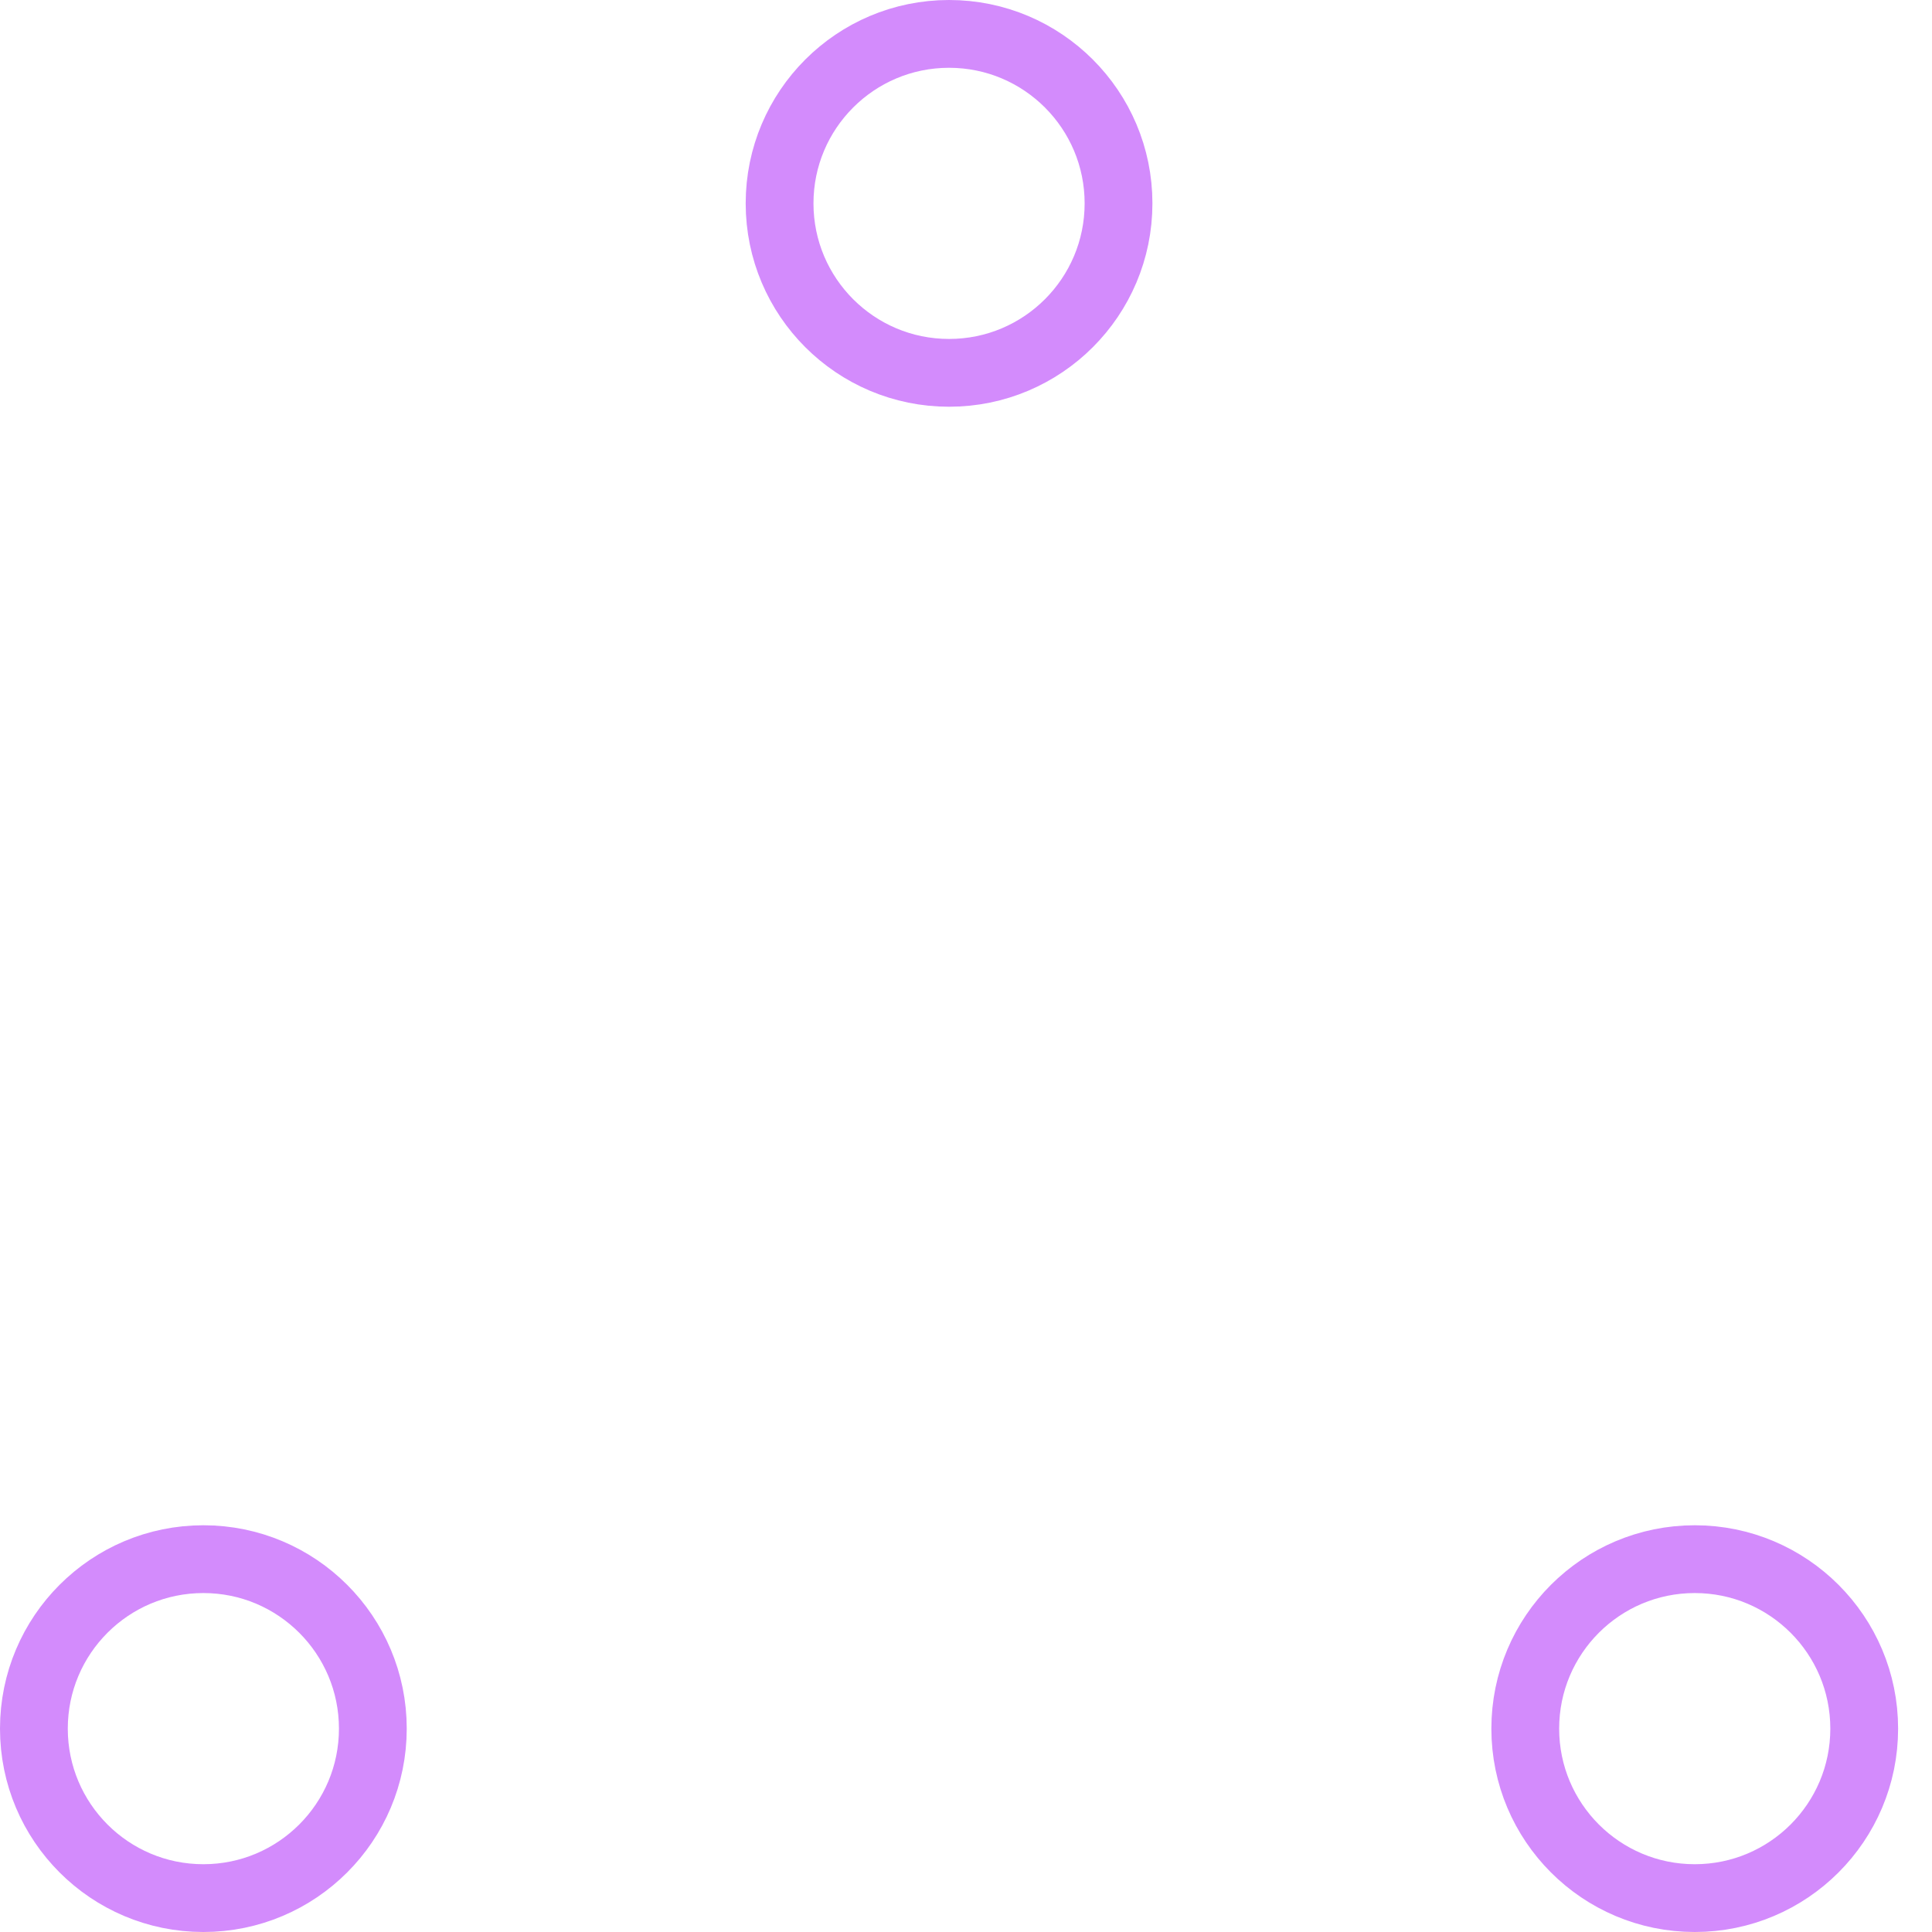
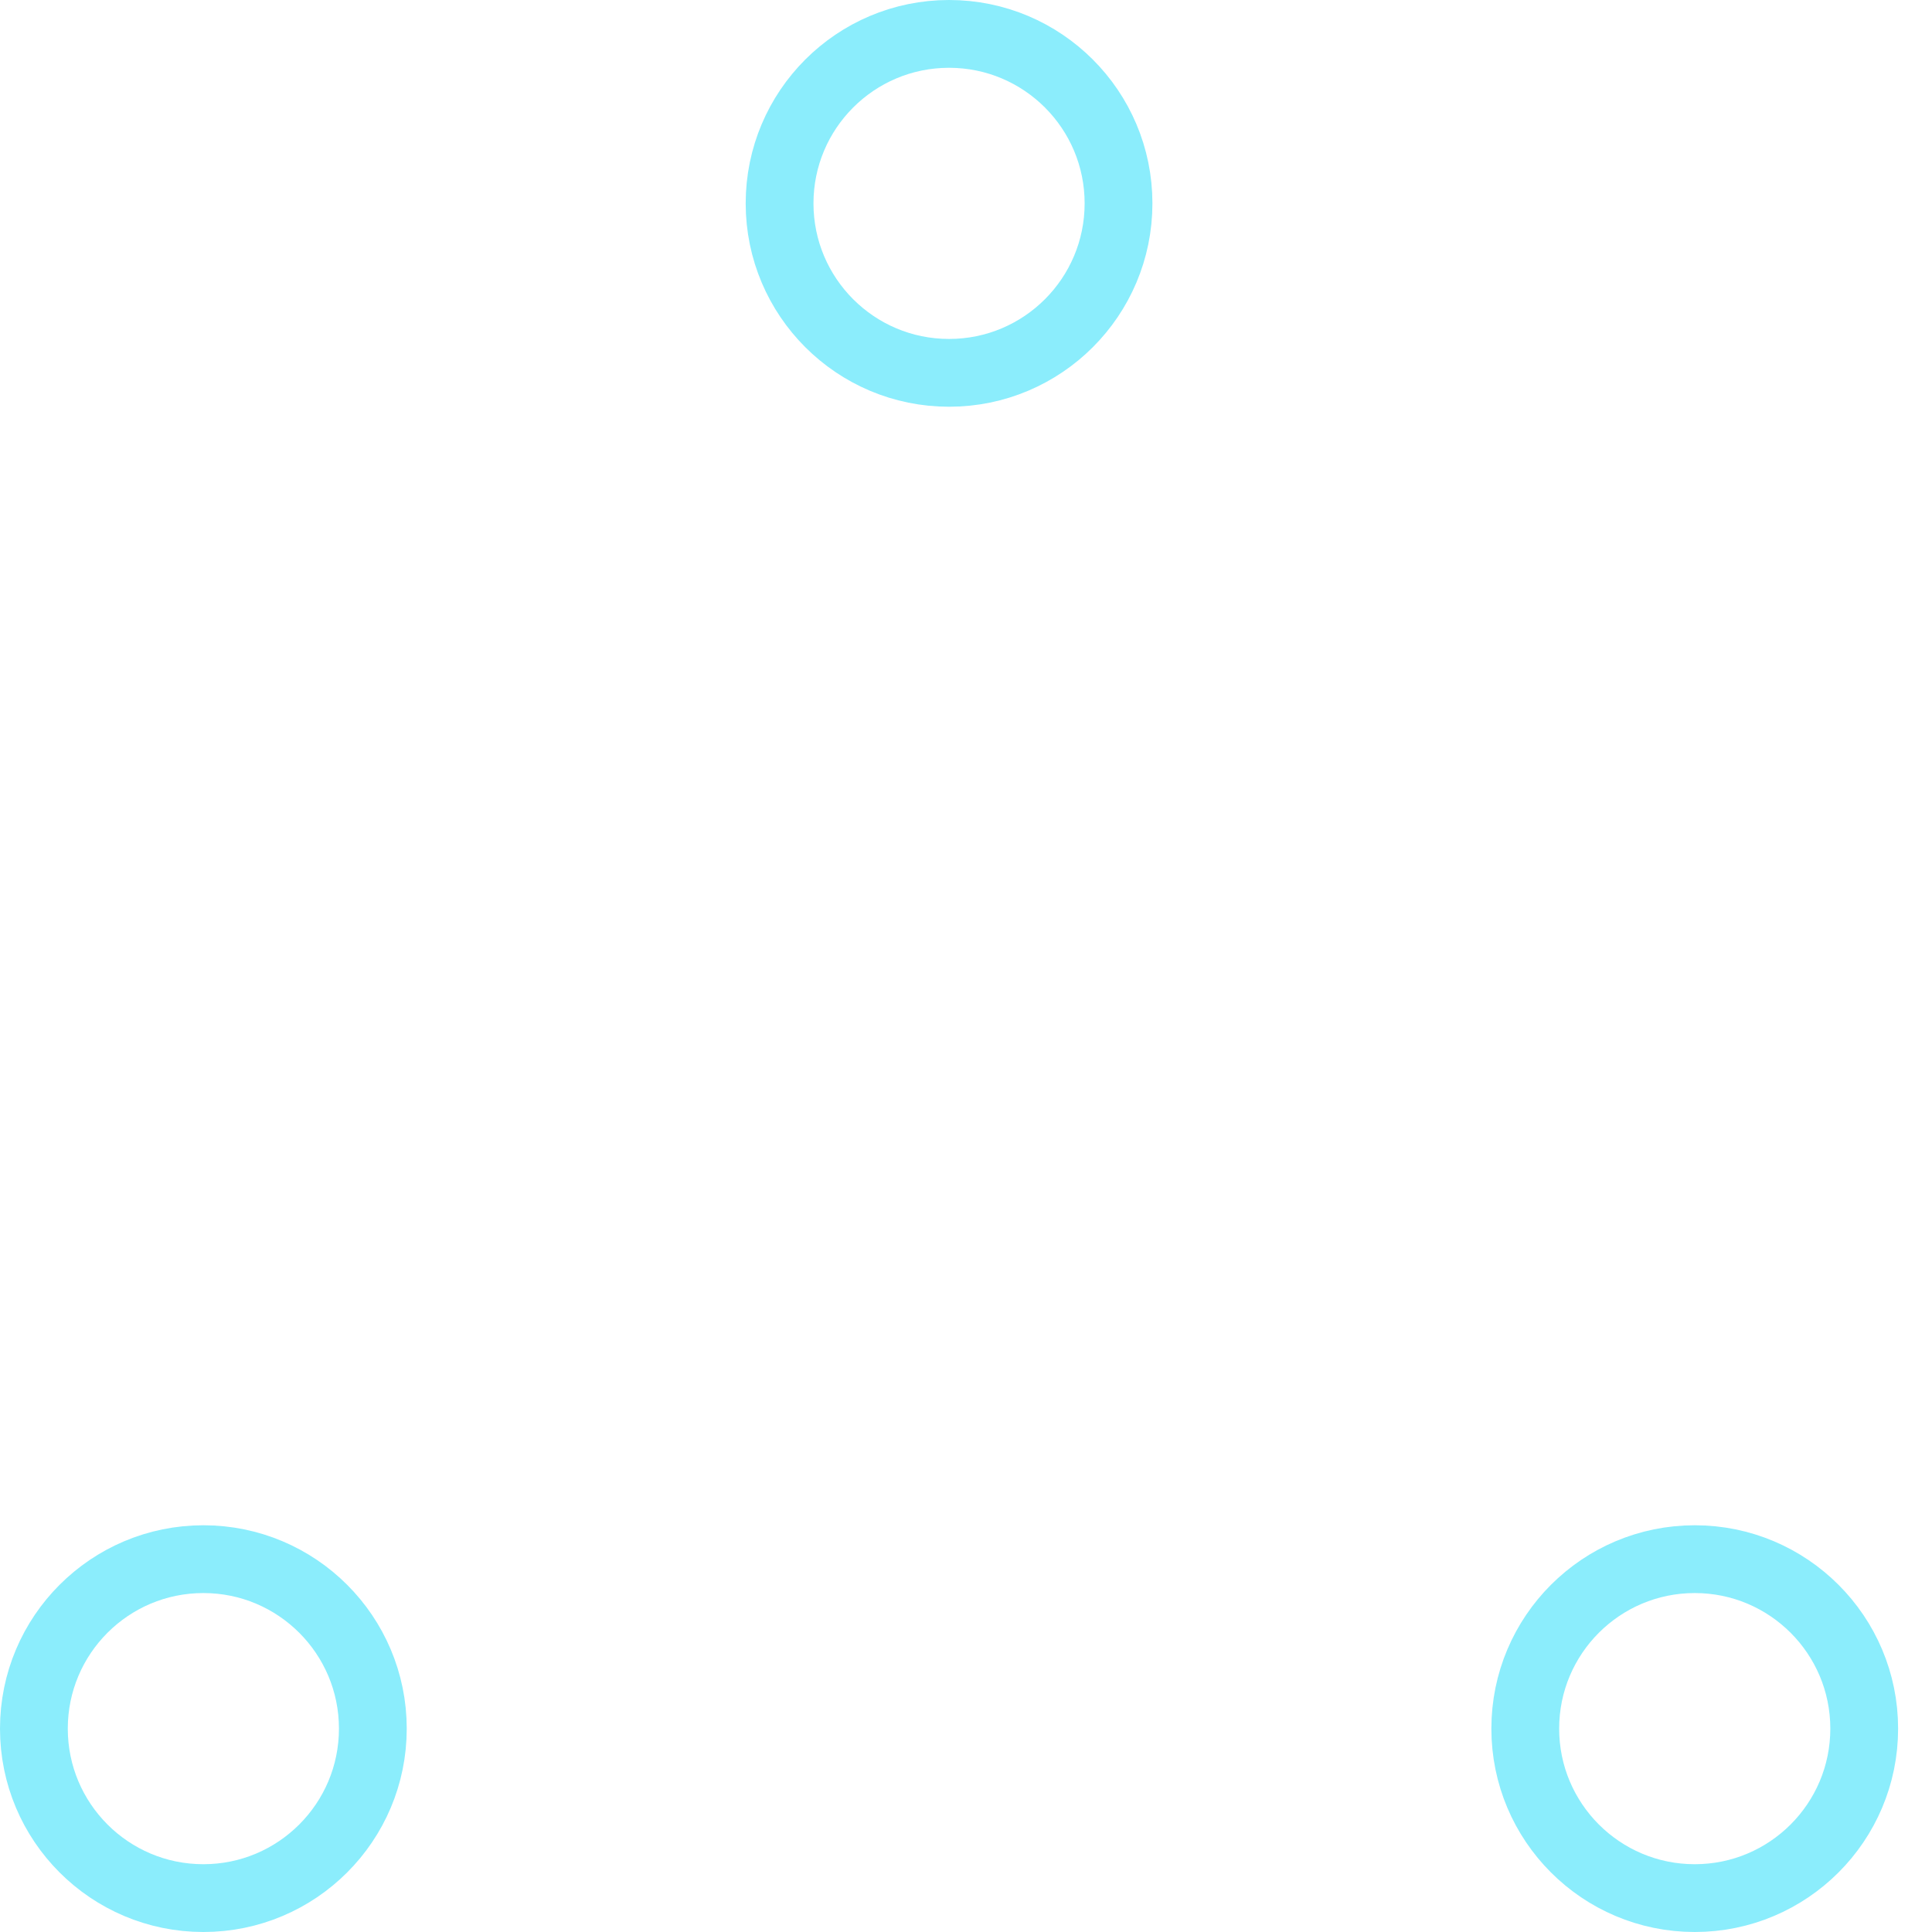
- <svg xmlns="http://www.w3.org/2000/svg" width="80" height="80" viewBox="0 0 57 57" stroke="#d38bfc">
+ <svg xmlns="http://www.w3.org/2000/svg" width="80" height="80" viewBox="0 0 57 57" stroke="#8bedfc">
  <g fill="none" fill-rule="evenodd">
    <g transform="translate(1 1)" stroke-width="2">
      <circle cx="5" cy="50" r="5">
        <animate attributeName="cy" begin="0s" dur="2.2s" values="50;5;50;50" calcMode="linear" repeatCount="indefinite" />
        <animate attributeName="cx" begin="0s" dur="2.2s" values="5;27;49;5" calcMode="linear" repeatCount="indefinite" />
      </circle>
      <circle cx="27" cy="5" r="5">
        <animate attributeName="cy" begin="0s" dur="2.2s" from="5" to="5" values="5;50;50;5" calcMode="linear" repeatCount="indefinite" />
        <animate attributeName="cx" begin="0s" dur="2.2s" from="27" to="27" values="27;49;5;27" calcMode="linear" repeatCount="indefinite" />
      </circle>
      <circle cx="49" cy="50" r="5">
        <animate attributeName="cy" begin="0s" dur="2.2s" values="50;50;5;50" calcMode="linear" repeatCount="indefinite" />
        <animate attributeName="cx" from="49" to="49" begin="0s" dur="2.2s" values="49;5;27;49" calcMode="linear" repeatCount="indefinite" />
      </circle>
    </g>
  </g>
</svg>
